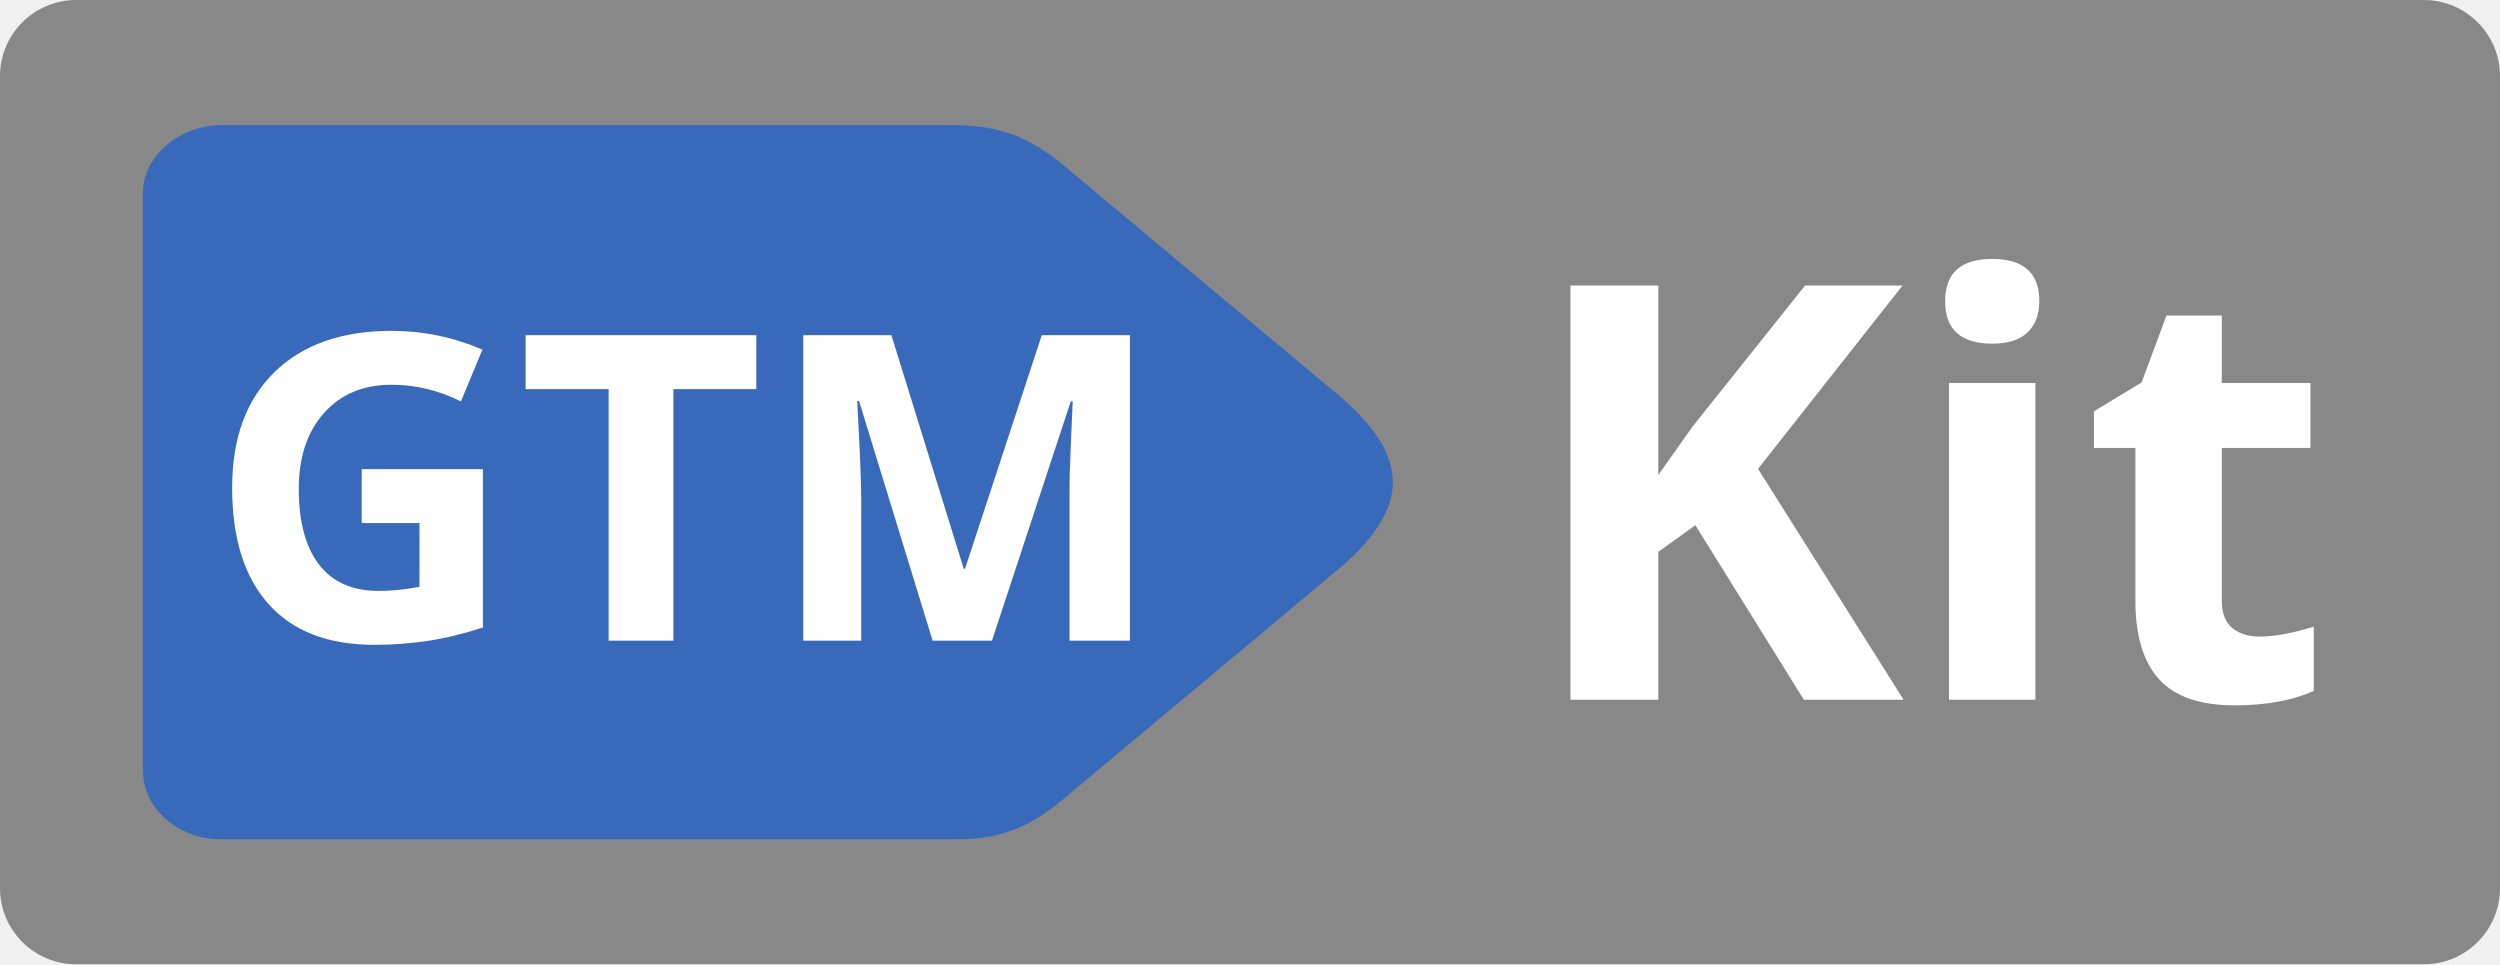
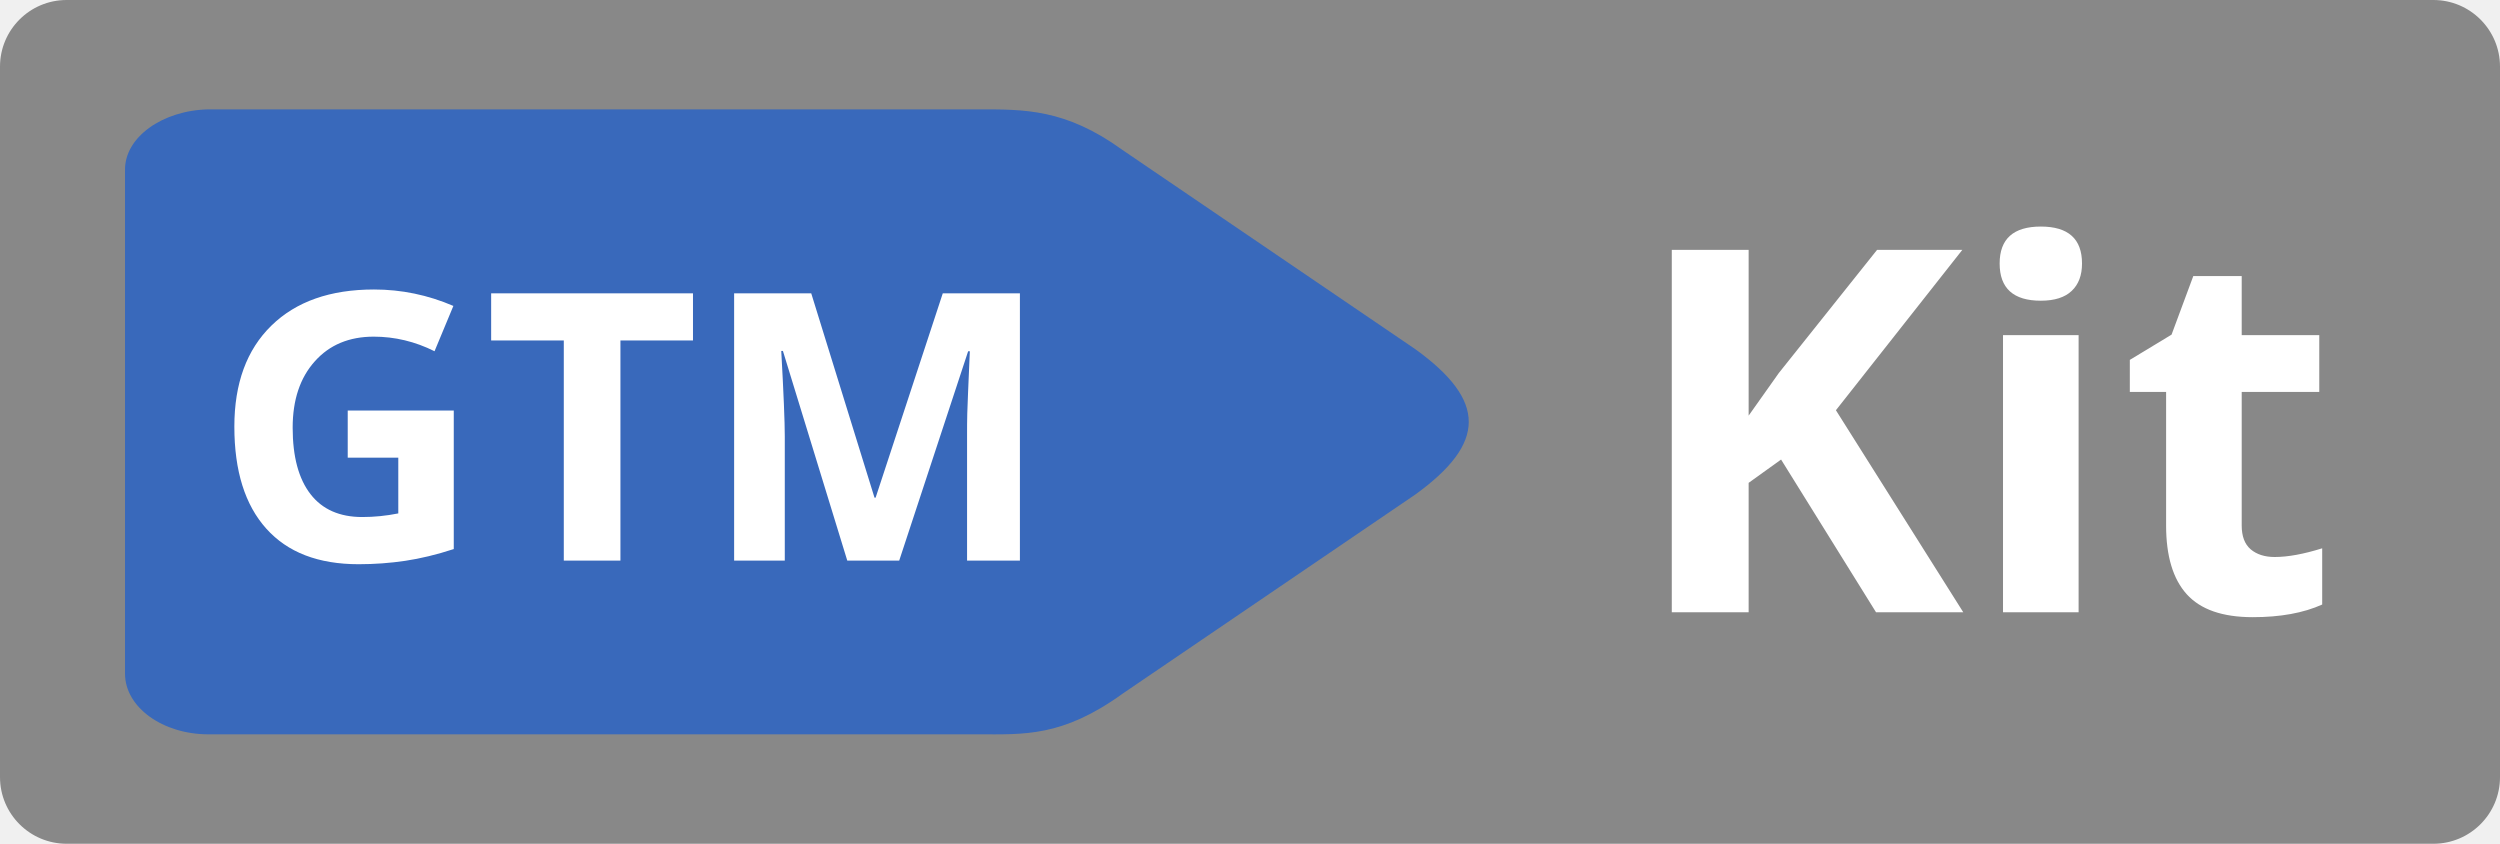
- <svg xmlns="http://www.w3.org/2000/svg" enable-background="new 0 0 2467.1 1586.4" height="54" viewBox="0 0 140 54" width="140">
-   <rect fill="#888" height="54" rx="4.265" width="140" />
-   <path d="m73.652 7.003h-40.099c-2.373 0-4.376-.185-7.515 2.596l-15.256 12.751c-3.702 3.292-3.717 6.001 0 9.302l15.256 12.751c2.975 2.646 5.128 2.597 7.515 2.597h12.769 27.33c2.386-.057 4.389-1.784 4.347-3.923v-32.21c-.011-2.133-1.961-3.864-4.347-3.864z" fill="#3969bb" transform="matrix(-1 0 0 -1 85.99952 54.00051)" />
+ <svg xmlns="http://www.w3.org/2000/svg" enable-background="new 0 0 2467.1 1586.4" height="54" viewBox="0 0 160 54" width="160">
+   <rect fill="#888" height="54" rx="4.265" width="160" />
+   <path d="m88.659 7.002h-49.266c-2.915 0-5.378-.184-9.23 2.596l-18.743 12.752c-4.549 3.292-4.571 6.001 0 9.302l18.743 12.751c3.652 2.646 6.299 2.597 9.23 2.597h15.686 33.58c2.931-.057 5.394-1.784 5.34-3.923v-32.21c-.012-2.134-2.409-3.865-5.34-3.865z" fill="#3969bb" transform="matrix(-1 0 0 -1 101.9999 53.99955)" />
  <g fill="#fff" transform="matrix(1.465202 0 0 1.465202 -4.582436 -7.553126)">
-     <path d="m16.952 23.086h4.632v6.052c-.75.245-1.459.415-2.121.514-.663.098-1.341.148-2.033.148-1.764 0-3.106-.517-4.035-1.554-.929-1.034-1.395-2.519-1.395-4.457 0-1.886.538-3.356 1.617-4.41 1.078-1.054 2.573-1.579 4.481-1.579 1.2 0 2.357.239 3.469.718l-.823 1.979c-.85-.425-1.737-.637-2.657-.637-1.071 0-1.932.358-2.572 1.077-.645.718-.968 1.685-.968 2.899 0 1.267.26 2.233.78 2.904.516.667 1.271.999 2.262.999.517 0 1.041-.052 1.572-.158v-2.435h-2.209zm11.912 6.555h-2.474v-9.614h-3.173v-2.06h8.816v2.06h-3.169zm9.908 0-2.811-9.158h-.072c.103 1.863.154 3.105.154 3.728v5.43h-2.213v-11.674h3.368l2.764 8.927h.048l2.934-8.927h3.369v11.674h-2.308v-5.525c0-.261 0-.561.009-.903.009-.341.048-1.246.112-2.716h-.074l-3.011 9.144z" />
-     <path d="m75.882 31.898h-3.811l-4.147-6.67-1.417 1.018v5.652h-3.357v-15.83h3.357v7.242l1.318-1.861 4.293-5.381h3.724l-5.523 7.006zm1.589-15.233c0-1.075.6-1.614 1.8-1.614 1.199 0 1.798.539 1.798 1.614 0 .512-.148.91-.45 1.196-.297.284-.749.429-1.348.429-1.2 0-1.8-.543-1.8-1.625zm3.449 15.233h-3.302v-12.104h3.302zm8.563-2.413c.578 0 1.271-.128 2.077-.38v2.456c-.82.37-1.831.552-3.031.552-1.324 0-2.28-.333-2.885-1.001-.602-.667-.902-1.668-.902-3.003v-5.835h-1.585v-1.399l1.823-1.103.949-2.557h2.115v2.579h3.388v2.48h-3.388v5.835c0 .467.129.815.393 1.041.264.222.614.335 1.046.335z" />
+     <path d="m18.316 23.086h4.632v6.052c-.75.245-1.459.415-2.121.514-.663.098-1.341.148-2.033.148-1.764 0-3.106-.517-4.035-1.554-.929-1.034-1.395-2.519-1.395-4.457 0-1.886.538-3.356 1.617-4.41 1.078-1.054 2.573-1.579 4.481-1.579 1.2 0 2.357.239 3.469.718l-.823 1.979c-.85-.425-1.737-.637-2.657-.637-1.071 0-1.932.358-2.572 1.077-.645.718-.968 1.685-.968 2.899 0 1.267.26 2.233.78 2.904.516.667 1.271.999 2.262.999.517 0 1.041-.052 1.572-.158v-2.435h-2.209zm11.912 6.555h-2.474v-9.614h-3.173v-2.06h8.816v2.06h-3.169zm9.908 0-2.811-9.158h-.072c.103 1.863.154 3.105.154 3.728v5.43h-2.213v-11.674h3.368l2.764 8.927h.048l2.934-8.927h3.369v11.674h-2.308v-5.525c0-.261 0-.561.009-.903.009-.341.048-1.246.112-2.716h-.074l-3.011 9.144z" />
+     <path d="m88.883 31.898h-3.811l-4.147-6.67-1.417 1.018v5.652h-3.357v-15.83h3.357v7.242l1.318-1.861 4.293-5.381h3.724l-5.523 7.006zm1.589-15.233c0-1.075.6-1.614 1.8-1.614 1.199 0 1.798.539 1.798 1.614 0 .512-.148.91-.45 1.196-.297.284-.749.429-1.348.429-1.2 0-1.8-.543-1.8-1.625zm3.449 15.233h-3.302v-12.104h3.302zm8.563-2.413c.578 0 1.271-.128 2.077-.38v2.456c-.82.37-1.831.552-3.031.552-1.324 0-2.28-.333-2.885-1.001-.602-.667-.902-1.668-.902-3.003v-5.835h-1.585v-1.399l1.823-1.103.949-2.557h2.115v2.579h3.388v2.48h-3.388v5.835c0 .467.129.815.393 1.041.264.222.614.335 1.046.335z" />
  </g>
</svg>
